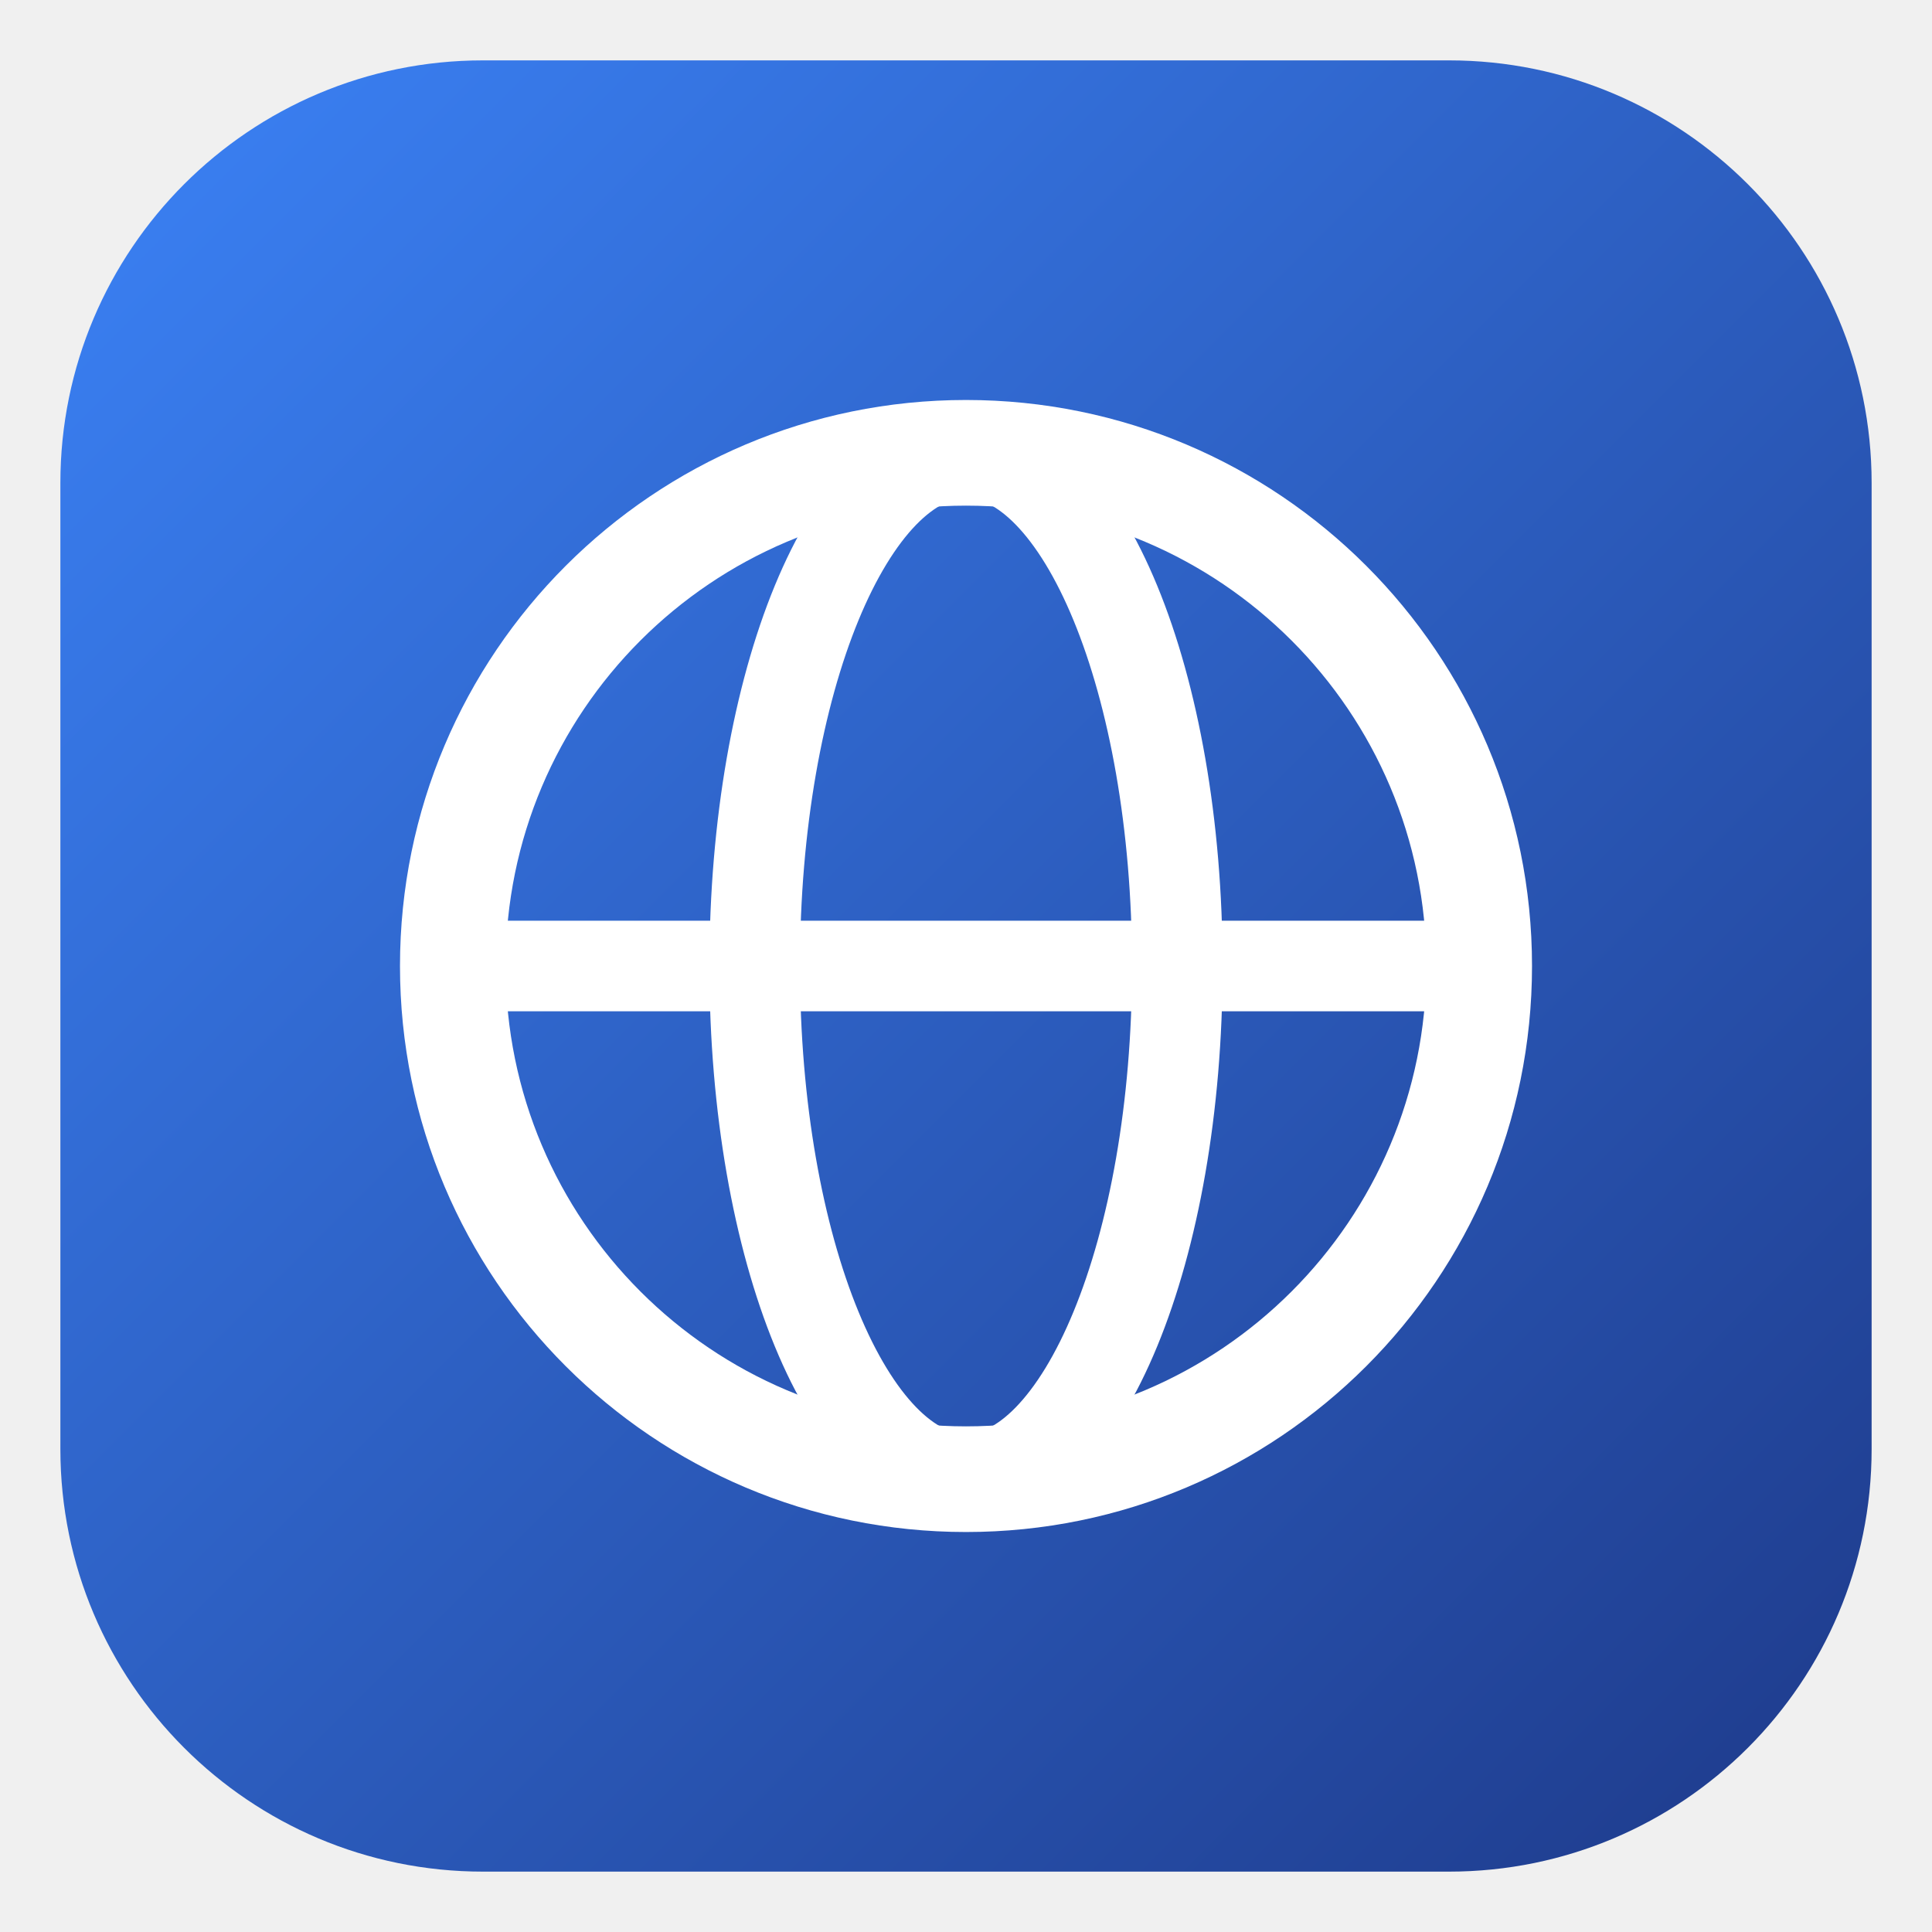
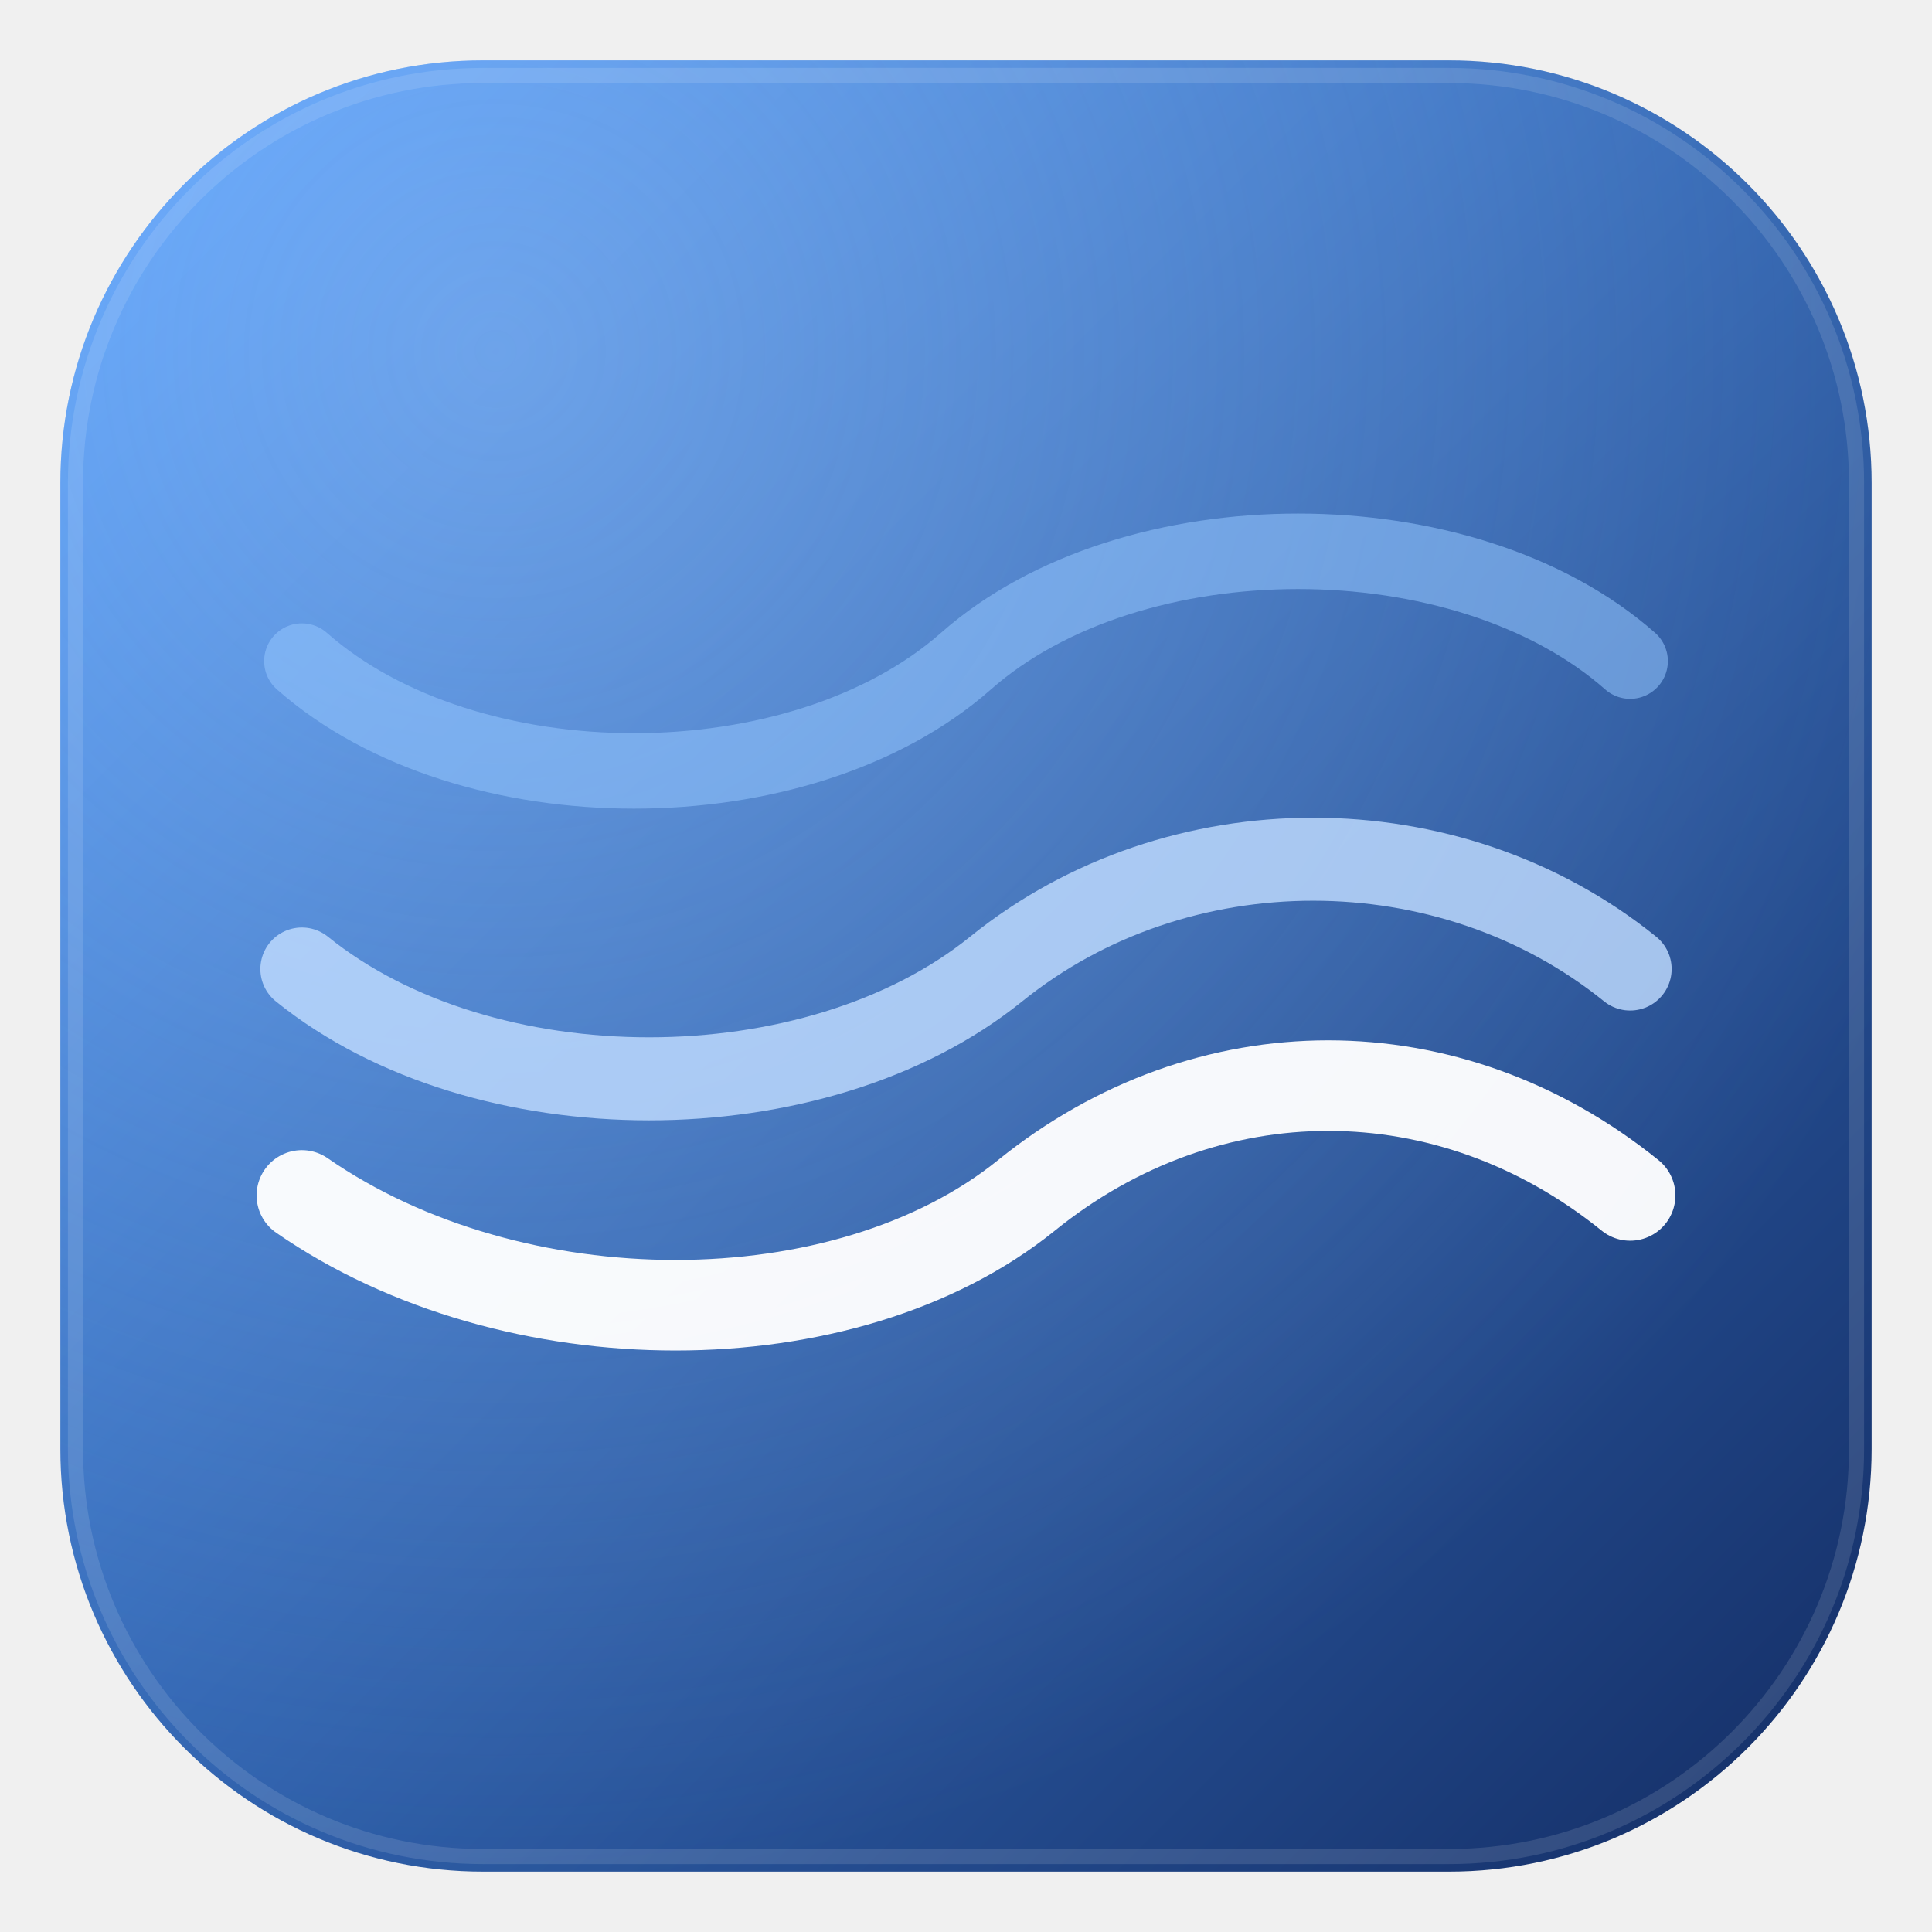
<svg xmlns="http://www.w3.org/2000/svg" width="128" height="128" viewBox="0 0 128 128">
  <defs>
    <linearGradient id="bg" x1="0" y1="0" x2="1" y2="1">
-       <stop offset="0" stop-color="#3b82f6" />
-       <stop offset="1" stop-color="#1e3a8a" />
+       <stop offset="0" stop-color="#4f9dff" />
+       <stop offset="1" stop-color="#132c63" />
    </linearGradient>
+     <radialGradient id="glow" cx="0.24" cy="0.16" r="0.85">
+       <stop offset="0" stop-color="#bfdbfe" stop-opacity="0.34" />
+       <stop offset="1" stop-color="#bfdbfe" stop-opacity="0" />
+     </radialGradient>
  </defs>
  <rect x="4" y="4" width="120" height="120" rx="28" fill="url(#bg)" />
-   <circle cx="64" cy="64" r="34" fill="none" stroke="#ffffff" stroke-width="7" />
-   <ellipse cx="64" cy="64" rx="14" ry="34" fill="none" stroke="#ffffff" stroke-width="6" />
-   <path d="M30 64h68" stroke="#ffffff" stroke-width="6" stroke-linecap="round" />
+   <rect x="4" y="4" width="120" height="120" rx="28" fill="url(#glow)" />
+   <g fill="none" stroke-linecap="round" stroke-linejoin="round">
+     <path d="M20 43.8 C31 53.5 53 53.5 64 43.8 C75 34.1 97 34.1 108 43.8" stroke="#93c5fd" stroke-opacity="0.56" stroke-width="5" />
+     <path d="M20 64.2 C32 73.9 54 73.9 66 64.2 C78 54.5 96 54.5 108 64.2" stroke="#bfdbfe" stroke-opacity="0.82" stroke-width="5.5" />
+     <path d="M20 79.2 C34 88.9 56 88.9 68 79.2 C80 69.5 96 69.5 108 79.2" stroke="#ffffff" stroke-opacity="0.96" stroke-width="6" />
+   </g>
+   <rect x="5" y="5" width="118" height="118" rx="27" fill="none" stroke="#ffffff" stroke-opacity="0.12" />
</svg>
